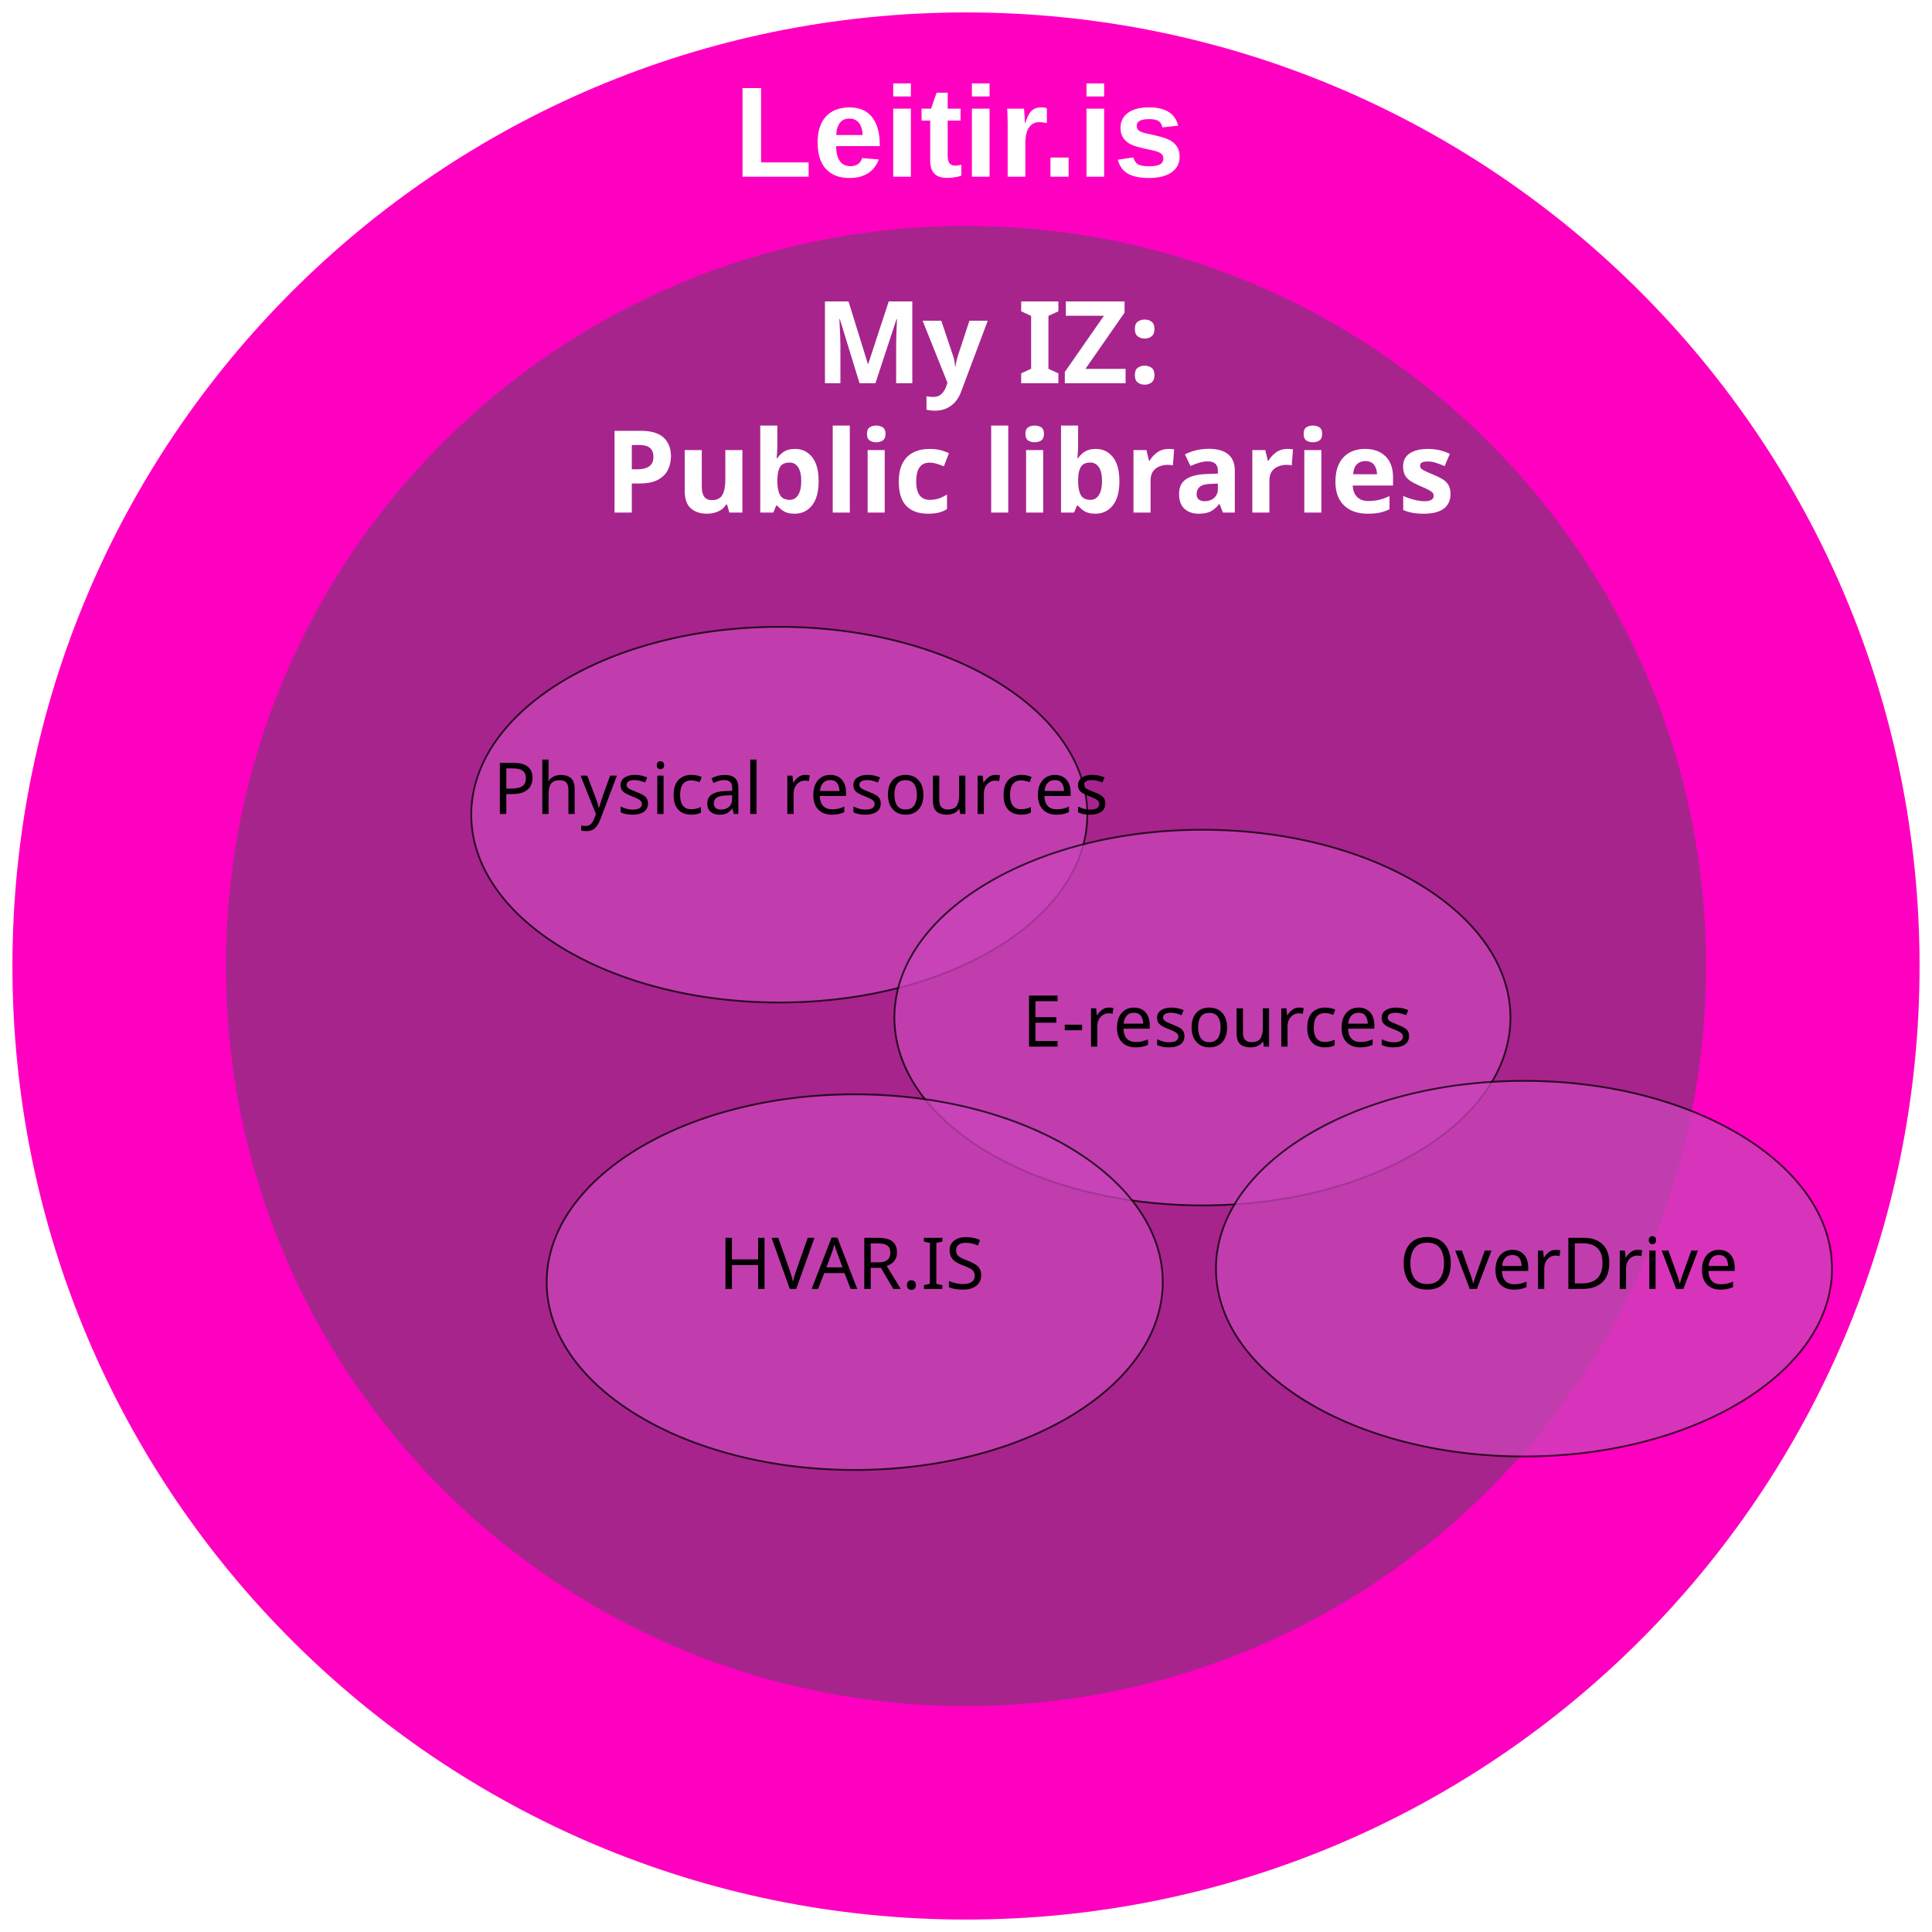
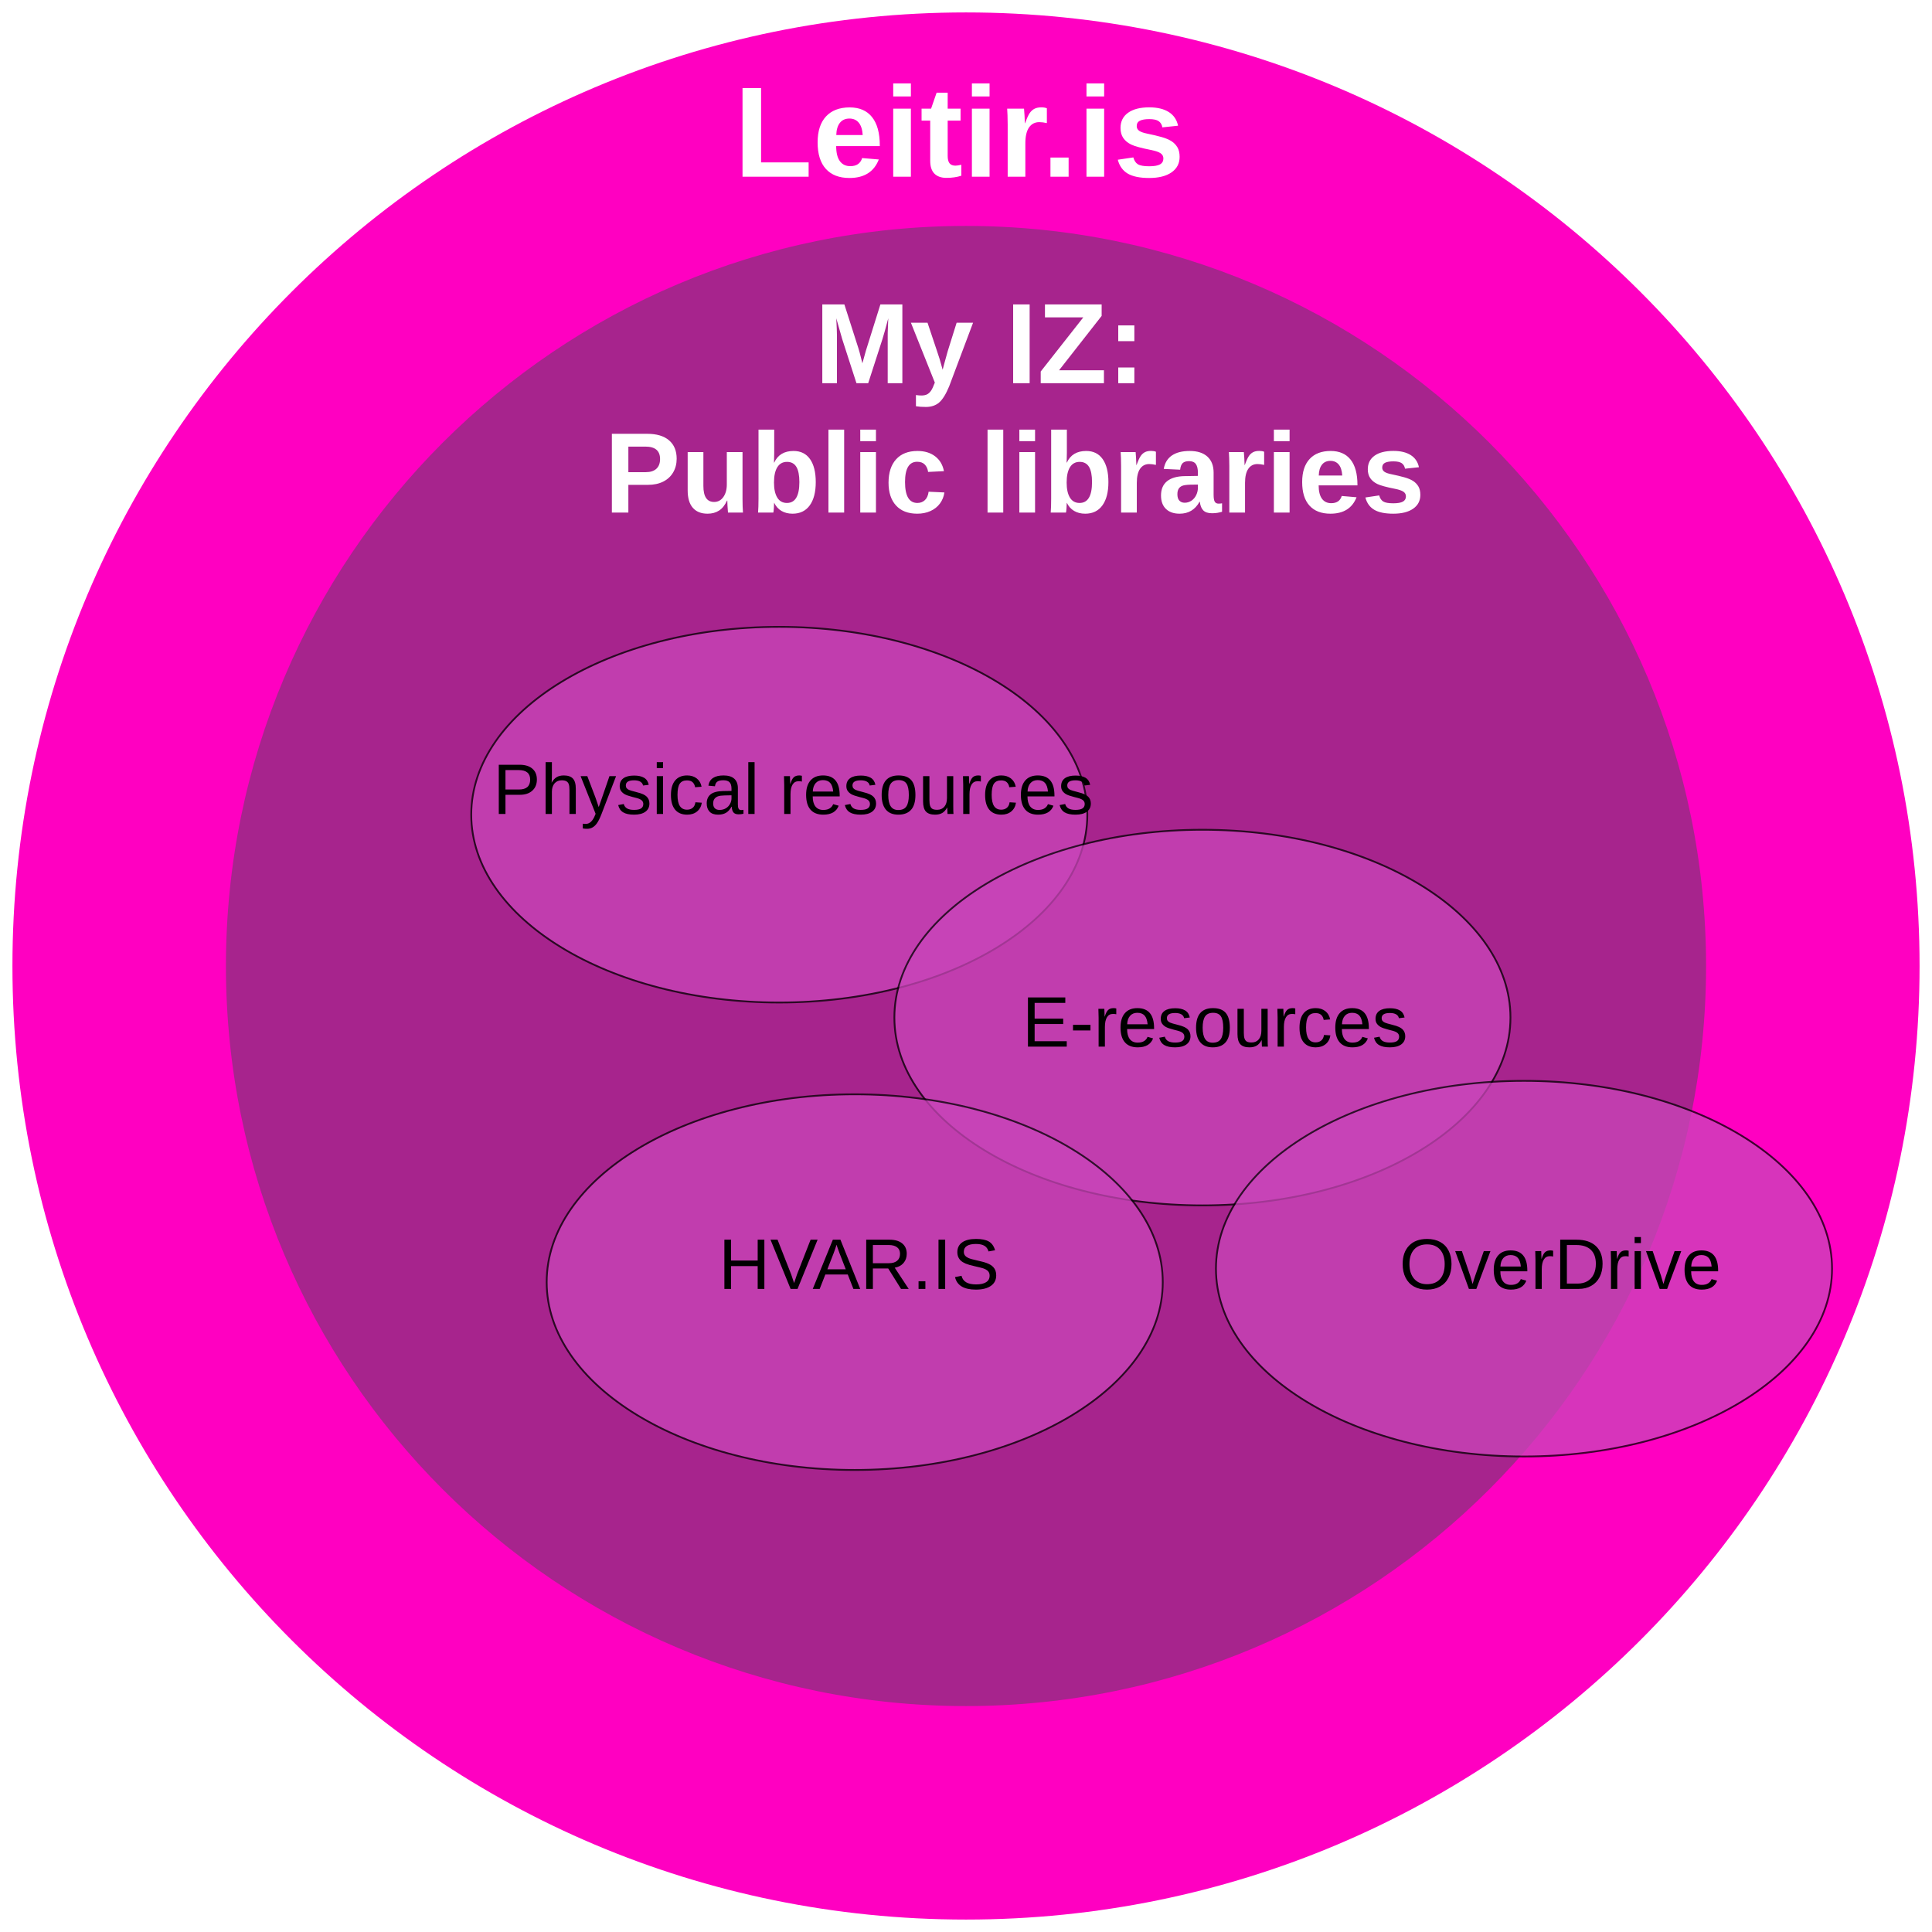
<svg xmlns="http://www.w3.org/2000/svg" version="1.1" width="1080" height="1080" viewBox="0 0 1080 1080" xml:space="preserve">
  <defs>
</defs>
  <g transform="matrix(1 0 0 1 540 540)" id="20ad3452-92aa-4ecf-bdd2-4b3528daa9b5">
</g>
  <g transform="matrix(1 0 0 1 540 540)" id="30891044-c371-4c28-94eb-b5bd01d246da">
    <rect style="stroke: none; stroke-width: 1; stroke-dasharray: none; stroke-linecap: butt; stroke-dashoffset: 0; stroke-linejoin: miter; stroke-miterlimit: 4; fill: rgb(255,255,255); fill-rule: nonzero; opacity: 1; visibility: hidden;" vector-effect="non-scaling-stroke" x="-540" y="-540" rx="0" ry="0" width="1080" height="1080" />
  </g>
  <g transform="matrix(15.23 0 0 15.23 540 540)" id="fb1ac330-2d4c-42b7-84d3-cbdc4f27d184">
    <circle style="stroke: rgb(0,0,0); stroke-width: 0; stroke-dasharray: none; stroke-linecap: butt; stroke-dashoffset: 0; stroke-linejoin: miter; stroke-miterlimit: 4; fill: rgb(255,0,193); fill-rule: nonzero; opacity: 1;" vector-effect="non-scaling-stroke" cx="0" cy="0" r="35" />
  </g>
  <g transform="matrix(11.82 0 0 11.82 540 540)" id="ef6815a4-2ca9-4890-b376-d76b1940970e">
    <circle style="stroke: rgb(0,0,0); stroke-width: 0; stroke-dasharray: none; stroke-linecap: butt; stroke-dashoffset: 0; stroke-linejoin: miter; stroke-miterlimit: 4; fill: rgb(167,36,141); fill-rule: nonzero; opacity: 1;" vector-effect="non-scaling-stroke" cx="0" cy="0" r="35" />
  </g>
  <g transform="matrix(1 0 0 1 540 76.17)" style="" id="911ac6b3-dc09-47ca-b026-ee33cfc7ef61">
    <text xml:space="preserve" font-family="Arial" font-size="72" font-style="normal" font-weight="900" style="stroke: none; stroke-width: 1; stroke-dasharray: none; stroke-linecap: butt; stroke-dashoffset: 0; stroke-linejoin: miter; stroke-miterlimit: 4; fill: rgb(255,255,255); fill-rule: nonzero; opacity: 1; white-space: pre;">
      <tspan x="-129.74" y="22.62">Leitir.is</tspan>
    </text>
  </g>
  <g transform="matrix(1 0 0 1 540 230.27)" style="" id="7b0446a9-3933-4980-ad98-d925549fab92">
-     <text xml:space="preserve" font-family="Raleway" font-size="64" font-style="normal" font-weight="700" style="stroke: none; stroke-width: 1; stroke-dasharray: none; stroke-linecap: butt; stroke-dashoffset: 0; stroke-linejoin: miter; stroke-miterlimit: 4; fill: rgb(255,255,255); fill-rule: nonzero; opacity: 1; white-space: pre;">
+     <text xml:space="preserve" font-family="Arial" font-size="64" font-style="normal" font-weight="700" style="stroke: none; stroke-width: 1; stroke-dasharray: none; stroke-linecap: butt; stroke-dashoffset: 0; stroke-linejoin: miter; stroke-miterlimit: 4; fill: rgb(255,255,255); fill-rule: nonzero; opacity: 1; white-space: pre;">
      <tspan x="-84.61" y="-16.06">My IZ:</tspan>
      <tspan x="-202.24" y="56.26">Public libraries</tspan>
    </text>
  </g>
  <g transform="matrix(4.92 0 0 3 435.62 455.41)" id="6d721aad-1d74-496b-b5a9-87eecb9135fa">
    <circle style="stroke: rgb(0,0,0); stroke-width: 1; stroke-dasharray: none; stroke-linecap: butt; stroke-dashoffset: 0; stroke-linejoin: miter; stroke-miterlimit: 4; fill: rgb(202,69,186); fill-rule: nonzero; opacity: 0.75;" vector-effect="non-scaling-stroke" cx="0" cy="0" r="35" />
  </g>
  <g transform="matrix(1 0 0 1 437.08 442.44)" style="" id="eb97fc40-0444-4d8c-bf51-0a4c4913145e">
-     <text xml:space="preserve" font-family="Raleway" font-size="40" font-style="normal" font-weight="400" style="stroke: none; stroke-width: 1; stroke-dasharray: none; stroke-linecap: butt; stroke-dashoffset: 0; stroke-linejoin: miter; stroke-miterlimit: 4; fill: rgb(0,0,0); fill-rule: nonzero; opacity: 1; white-space: pre;">
+     <text xml:space="preserve" font-family="Arial" font-size="40" font-style="normal" font-weight="400" style="stroke: none; stroke-width: 1; stroke-dasharray: none; stroke-linecap: butt; stroke-dashoffset: 0; stroke-linejoin: miter; stroke-miterlimit: 4; fill: rgb(0,0,0); fill-rule: nonzero; opacity: 1; white-space: pre;">
      <tspan x="-161.54" y="12.57">Physical resources</tspan>
    </text>
  </g>
  <g transform="matrix(4.92 0 0 3 672.16 568.83)" id="6d721aad-1d74-496b-b5a9-87eecb9135fa">
    <circle style="stroke: rgb(0,0,0); stroke-width: 1; stroke-dasharray: none; stroke-linecap: butt; stroke-dashoffset: 0; stroke-linejoin: miter; stroke-miterlimit: 4; fill: rgb(202,69,186); fill-rule: nonzero; opacity: 0.75;" vector-effect="non-scaling-stroke" cx="0" cy="0" r="35" />
  </g>
  <g transform="matrix(1 0 0 1 675.93 572.51)" style="" id="78a65c23-5f83-4d3a-8d5d-0e49c61dd1cb">
-     <text xml:space="preserve" font-family="Raleway" font-size="40" font-style="normal" font-weight="400" style="stroke: none; stroke-width: 1; stroke-dasharray: none; stroke-linecap: butt; stroke-dashoffset: 0; stroke-linejoin: miter; stroke-miterlimit: 4; fill: rgb(0,0,0); fill-rule: nonzero; opacity: 1; white-space: pre;">
+     <text xml:space="preserve" font-family="Arial" font-size="40" font-style="normal" font-weight="400" style="stroke: none; stroke-width: 1; stroke-dasharray: none; stroke-linecap: butt; stroke-dashoffset: 0; stroke-linejoin: miter; stroke-miterlimit: 4; fill: rgb(0,0,0); fill-rule: nonzero; opacity: 1; white-space: pre;">
      <tspan x="-104.58" y="12.57">E-resources</tspan>
    </text>
  </g>
  <g transform="matrix(4.92 0 0 3 477.79 716.72)" id="6d721aad-1d74-496b-b5a9-87eecb9135fa">
    <circle style="stroke: rgb(0,0,0); stroke-width: 1; stroke-dasharray: none; stroke-linecap: butt; stroke-dashoffset: 0; stroke-linejoin: miter; stroke-miterlimit: 4; fill: rgb(202,69,186); fill-rule: nonzero; opacity: 0.75;" vector-effect="non-scaling-stroke" cx="0" cy="0" r="35" />
  </g>
  <g transform="matrix(1 0 0 1 476.48 707.94)" style="" id="a1ceb20a-36eb-40cf-bed7-c9d8cd47fefb">
-     <text xml:space="preserve" font-family="Raleway" font-size="40" font-style="normal" font-weight="400" style="stroke: none; stroke-width: 1; stroke-dasharray: none; stroke-linecap: butt; stroke-dashoffset: 0; stroke-linejoin: miter; stroke-miterlimit: 4; fill: rgb(0,0,0); fill-rule: nonzero; opacity: 1; white-space: pre;">
+     <text xml:space="preserve" font-family="Arial" font-size="40" font-style="normal" font-weight="400" style="stroke: none; stroke-width: 1; stroke-dasharray: none; stroke-linecap: butt; stroke-dashoffset: 0; stroke-linejoin: miter; stroke-miterlimit: 4; fill: rgb(0,0,0); fill-rule: nonzero; opacity: 1; white-space: pre;">
      <tspan x="-74.82" y="12.57">HVAR.IS</tspan>
    </text>
  </g>
  <g transform="matrix(4.92 0 0 3 851.92 709.19)" id="6d721aad-1d74-496b-b5a9-87eecb9135fa">
    <circle style="stroke: rgb(0,0,0); stroke-width: 1; stroke-dasharray: none; stroke-linecap: butt; stroke-dashoffset: 0; stroke-linejoin: miter; stroke-miterlimit: 4; fill: rgb(202,69,186); fill-rule: nonzero; opacity: 0.75;" vector-effect="non-scaling-stroke" cx="0" cy="0" r="35" />
  </g>
  <g transform="matrix(1 0 0 1 875.38 707.94)" style="" id="87c18a88-d31c-4e18-879a-2ce58e4b960c">
-     <text xml:space="preserve" font-family="Raleway" font-size="40" font-style="normal" font-weight="400" style="stroke: none; stroke-width: 1; stroke-dasharray: none; stroke-linecap: butt; stroke-dashoffset: 0; stroke-linejoin: miter; stroke-miterlimit: 4; fill: rgb(0,0,0); fill-rule: nonzero; opacity: 1; white-space: pre;">
+     <text xml:space="preserve" font-family="Arial" font-size="40" font-style="normal" font-weight="400" style="stroke: none; stroke-width: 1; stroke-dasharray: none; stroke-linecap: butt; stroke-dashoffset: 0; stroke-linejoin: miter; stroke-miterlimit: 4; fill: rgb(0,0,0); fill-rule: nonzero; opacity: 1; white-space: pre;">
      <tspan x="-93.18" y="12.57">OverDrive</tspan>
    </text>
  </g>
  <g transform="matrix(0 0 0 0 0 0)">
    <g style="">
</g>
  </g>
-   <g transform="matrix(NaN NaN NaN NaN 0 0)">
-     <g style="">
- </g>
-   </g>
-   <g transform="matrix(NaN NaN NaN NaN 0 0)">
-     <g style="">
- </g>
-   </g>
-   <g transform="matrix(NaN NaN NaN NaN 0 0)">
-     <g style="">
- </g>
-   </g>
</svg>
